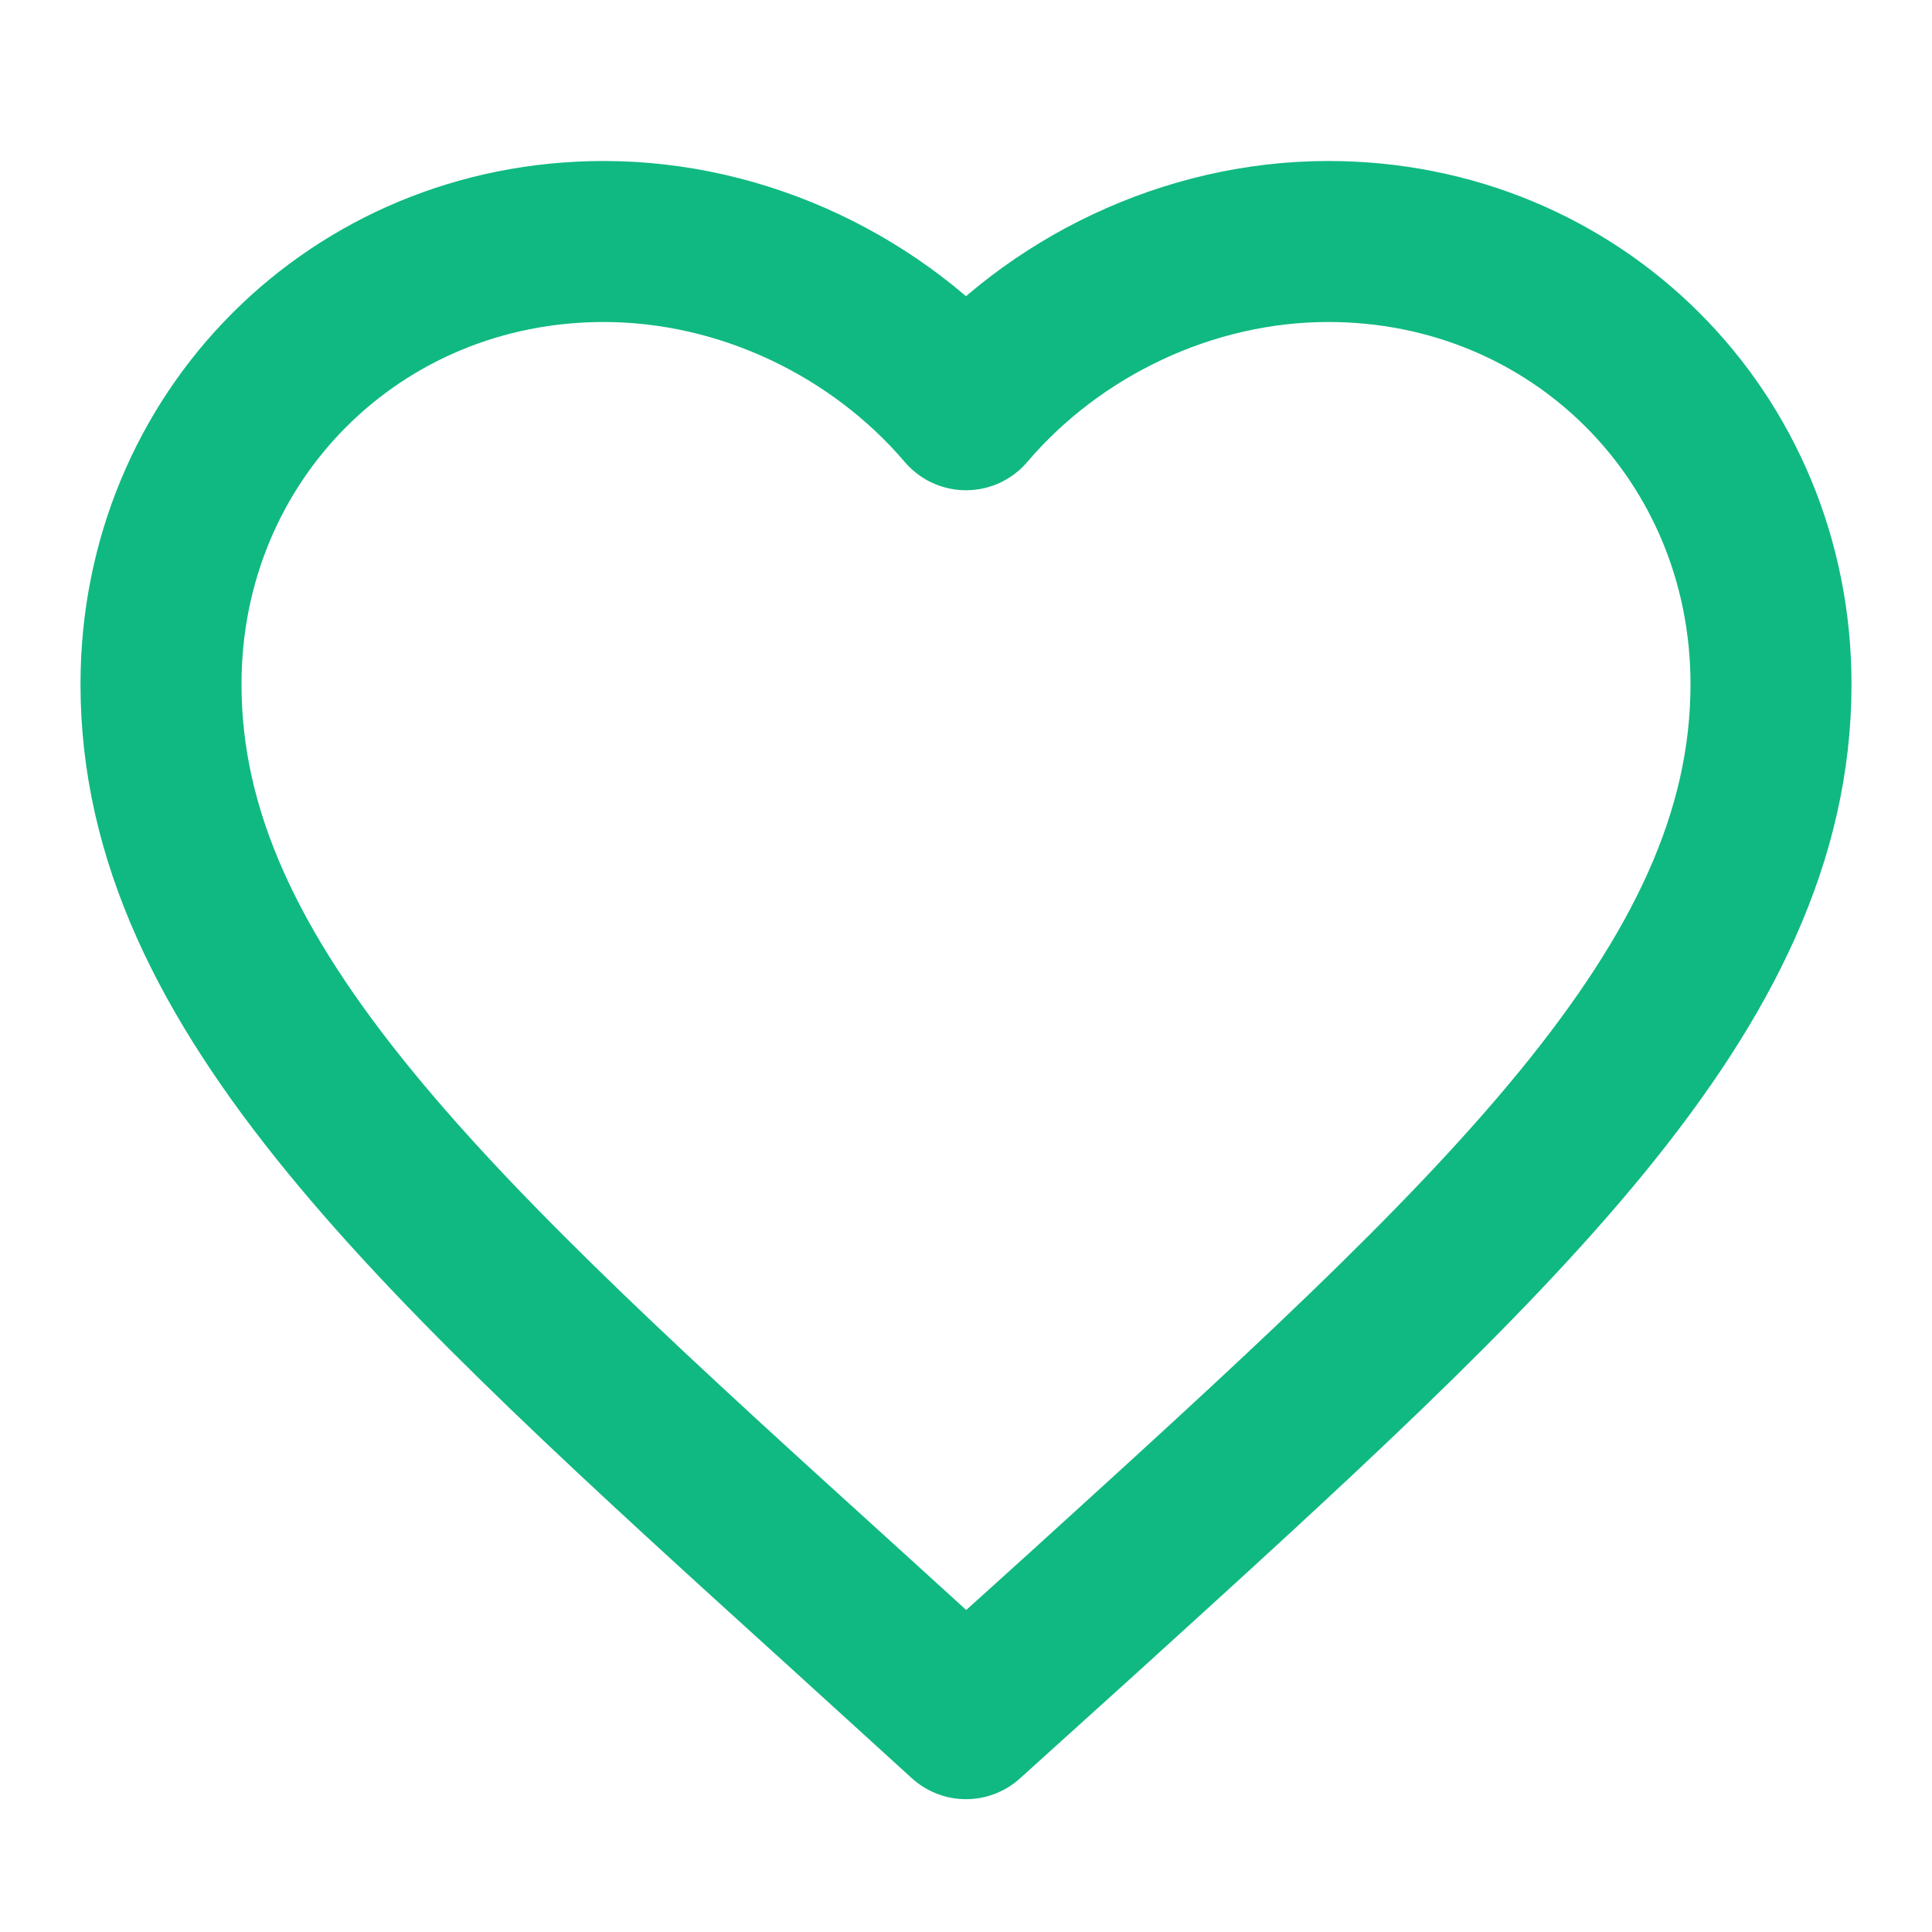
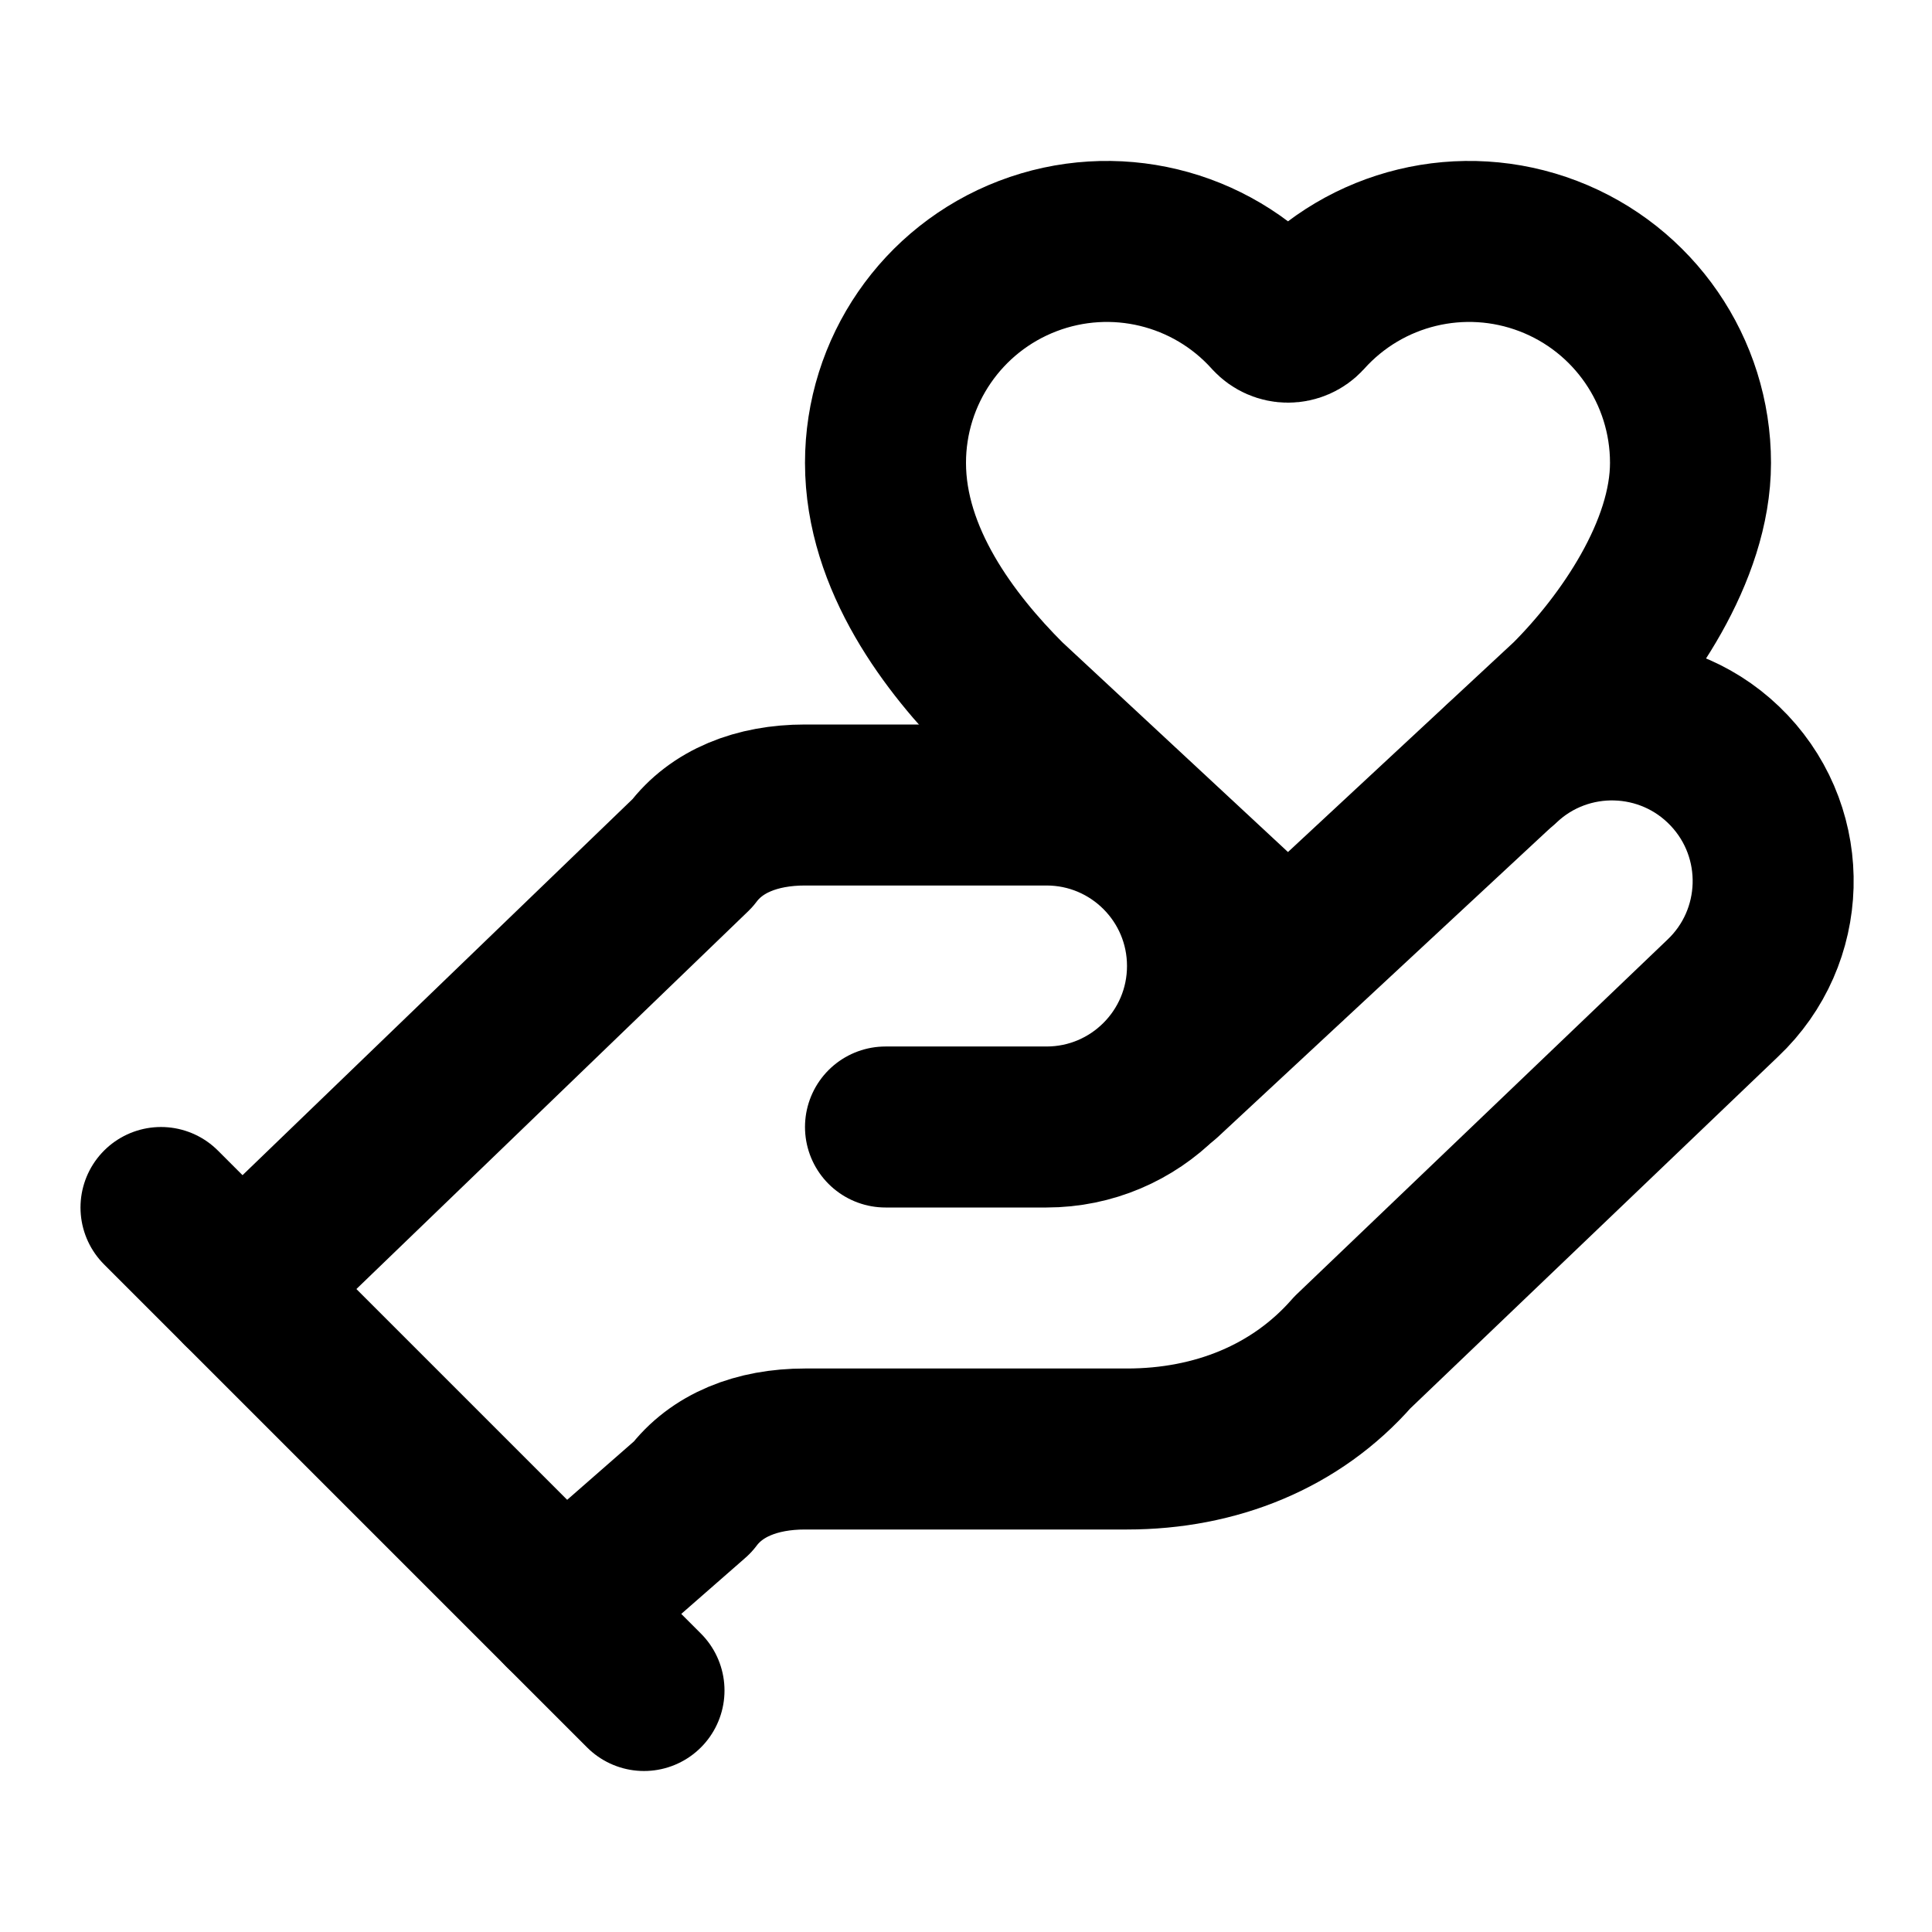
- <svg xmlns="http://www.w3.org/2000/svg" width="24" height="24" viewBox="0 0 24 24" fill="none" stroke="#10b981" stroke-width="2" stroke-linecap="round" stroke-linejoin="round">
-   <path d="M12 21.35l-1.45-1.32C5.4 15.36 2 12.28 2 8.5 2 5.42 4.42 3 7.5 3c1.74 0 3.41.81 4.5 2.09C13.09 3.81 14.76 3 16.5 3 19.58 3 22 5.42 22 8.5c0 3.78-3.4 6.86-8.55 11.54L12 21.35z" />
+ <svg xmlns="http://www.w3.org/2000/svg" width="24" height="24" viewBox="0 0 24 24" fill="none" stroke="currentColor" stroke-width="2" stroke-linecap="round" stroke-linejoin="round">
+   <path d="M11 14h2a2 2 0 0 0 0-4h-3c-.6 0-1.1.2-1.4.6L3 16" />
+   <path d="m14.45 13.39 5.05-4.694C20.196 8 21 6.85 21 5.75a2.75 2.75 0 0 0-4.797-1.837.276.276 0 0 1-.406 0A2.75 2.75 0 0 0 11 5.75c0 1.2.802 2.248 1.5 2.946L16 11.95" />
+   <path d="m2 15 6 6" />
+   <path d="m7 20 1.6-1.4c.3-.4.8-.6 1.4-.6h4c1.1 0 2.1-.4 2.8-1.2l4.6-4.4a1 1 0 0 0-2.75-2.91" />
</svg>
